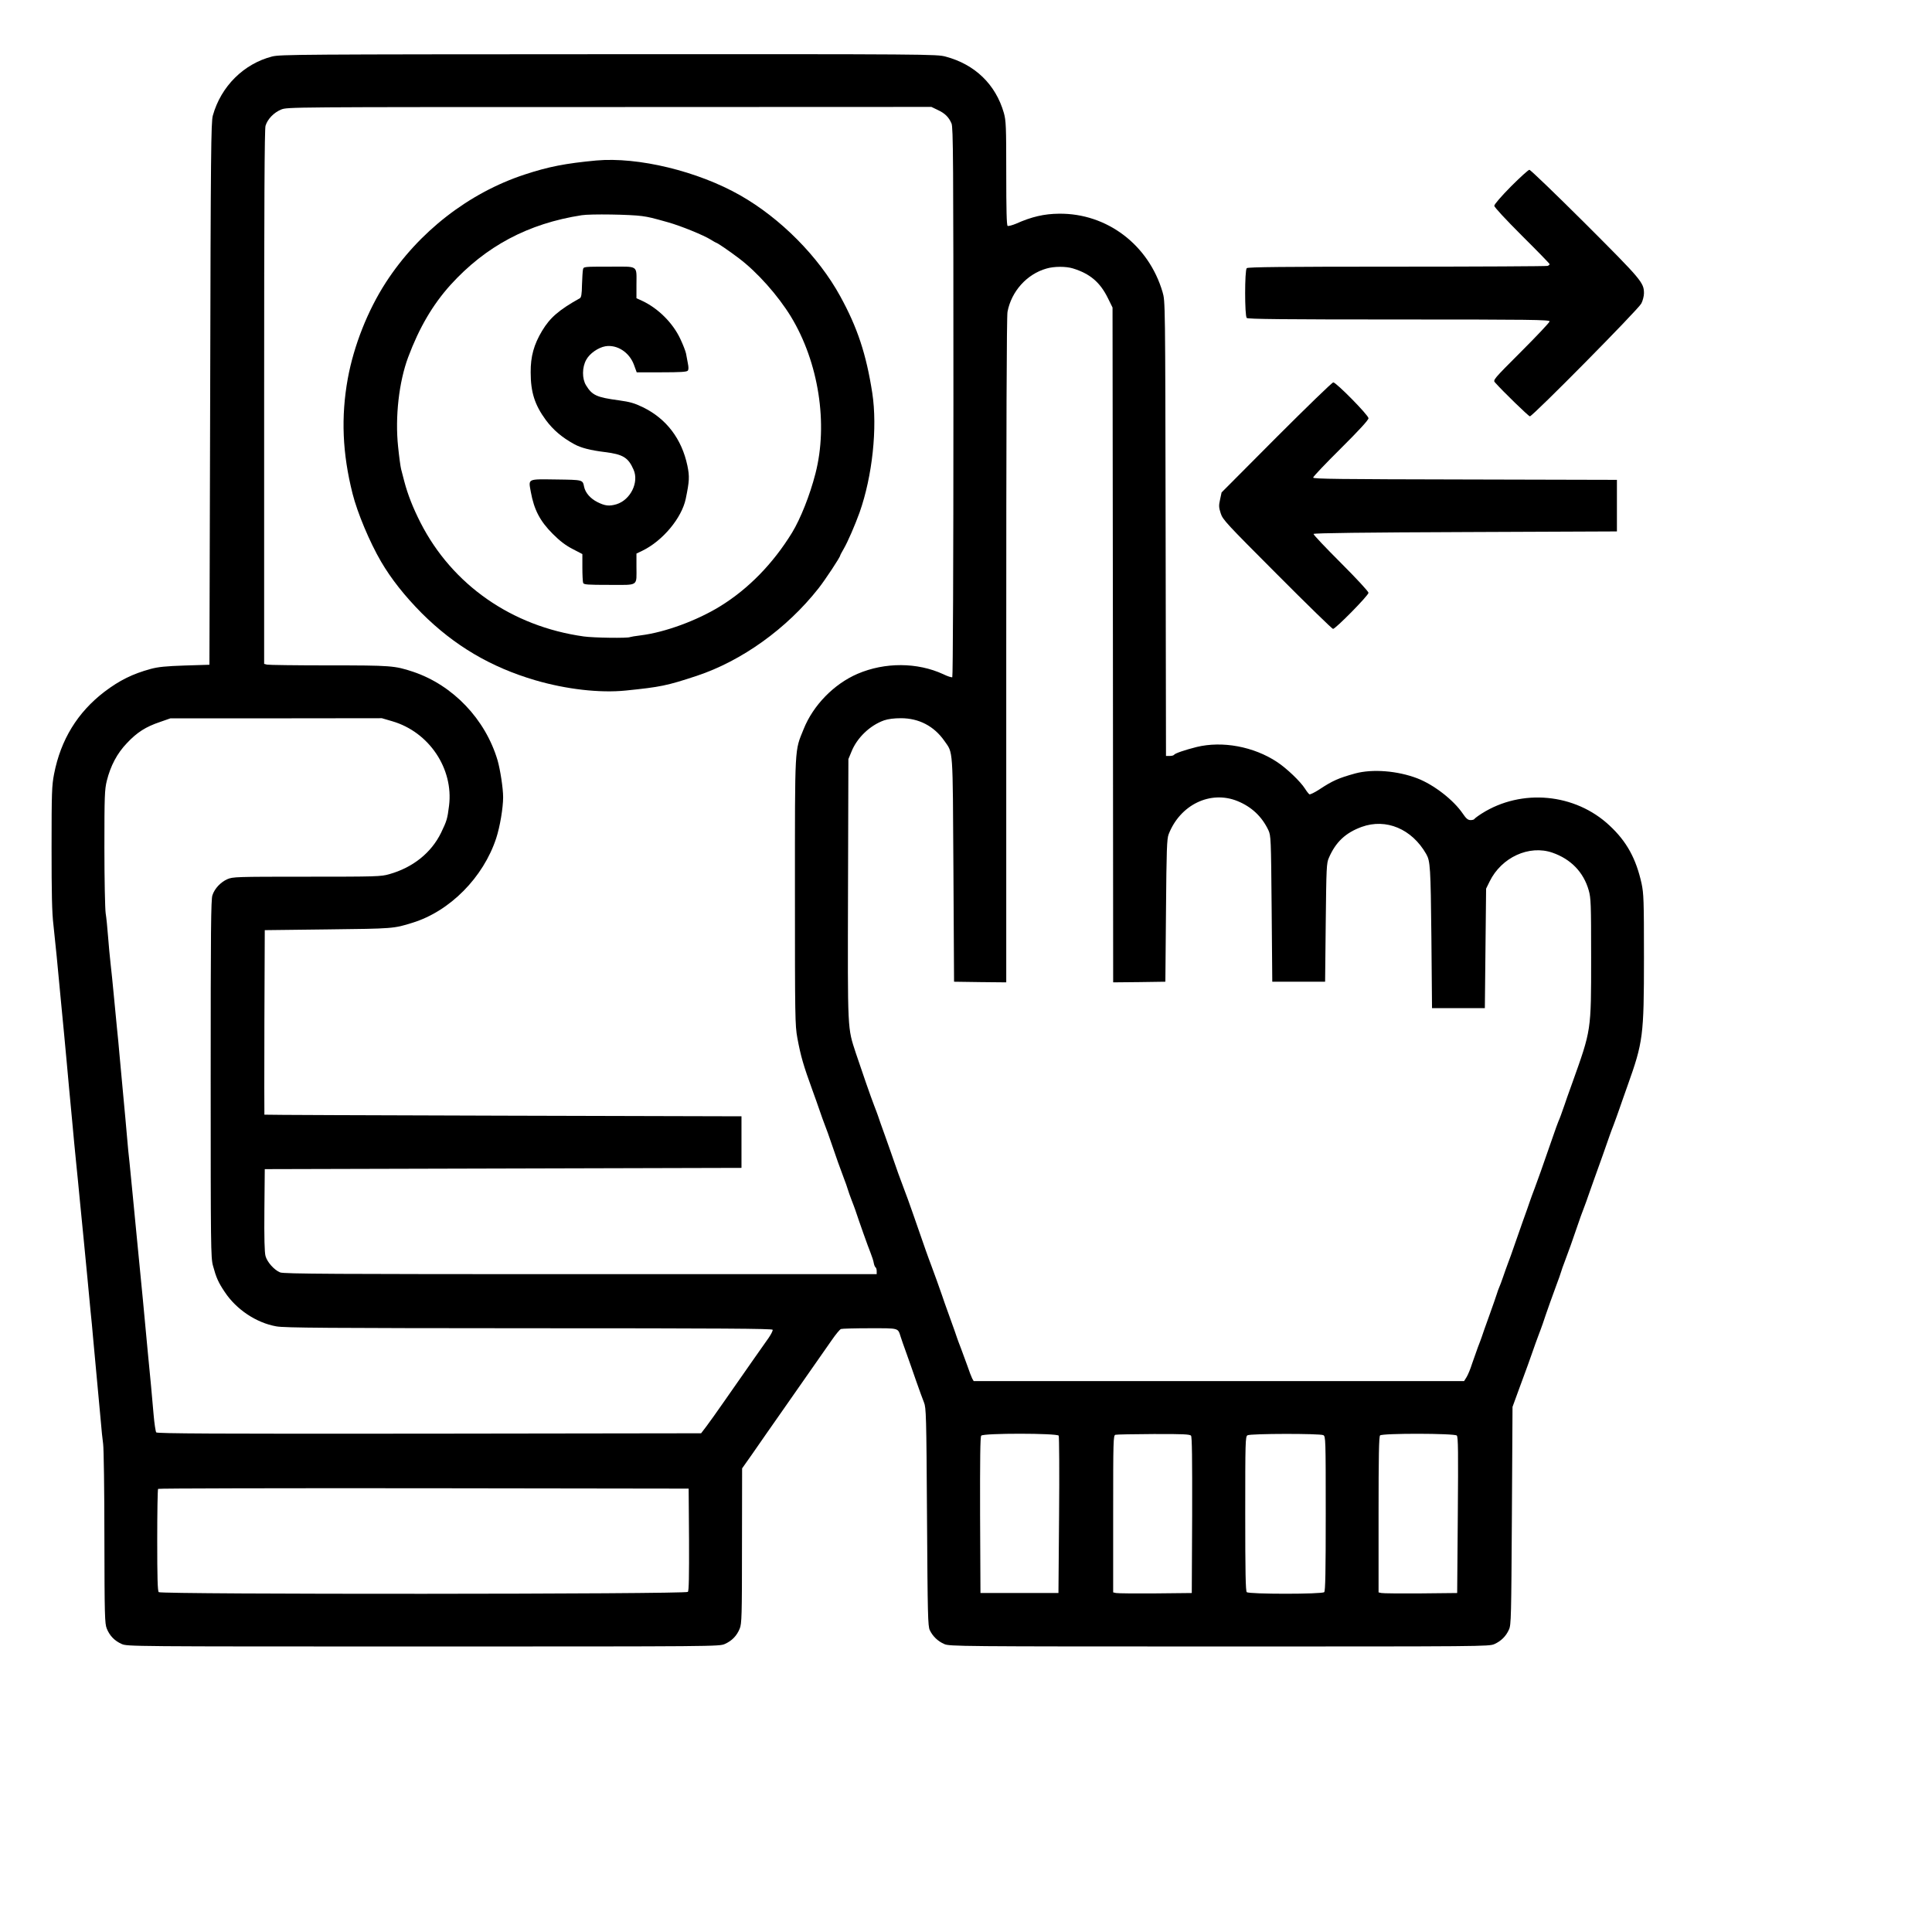
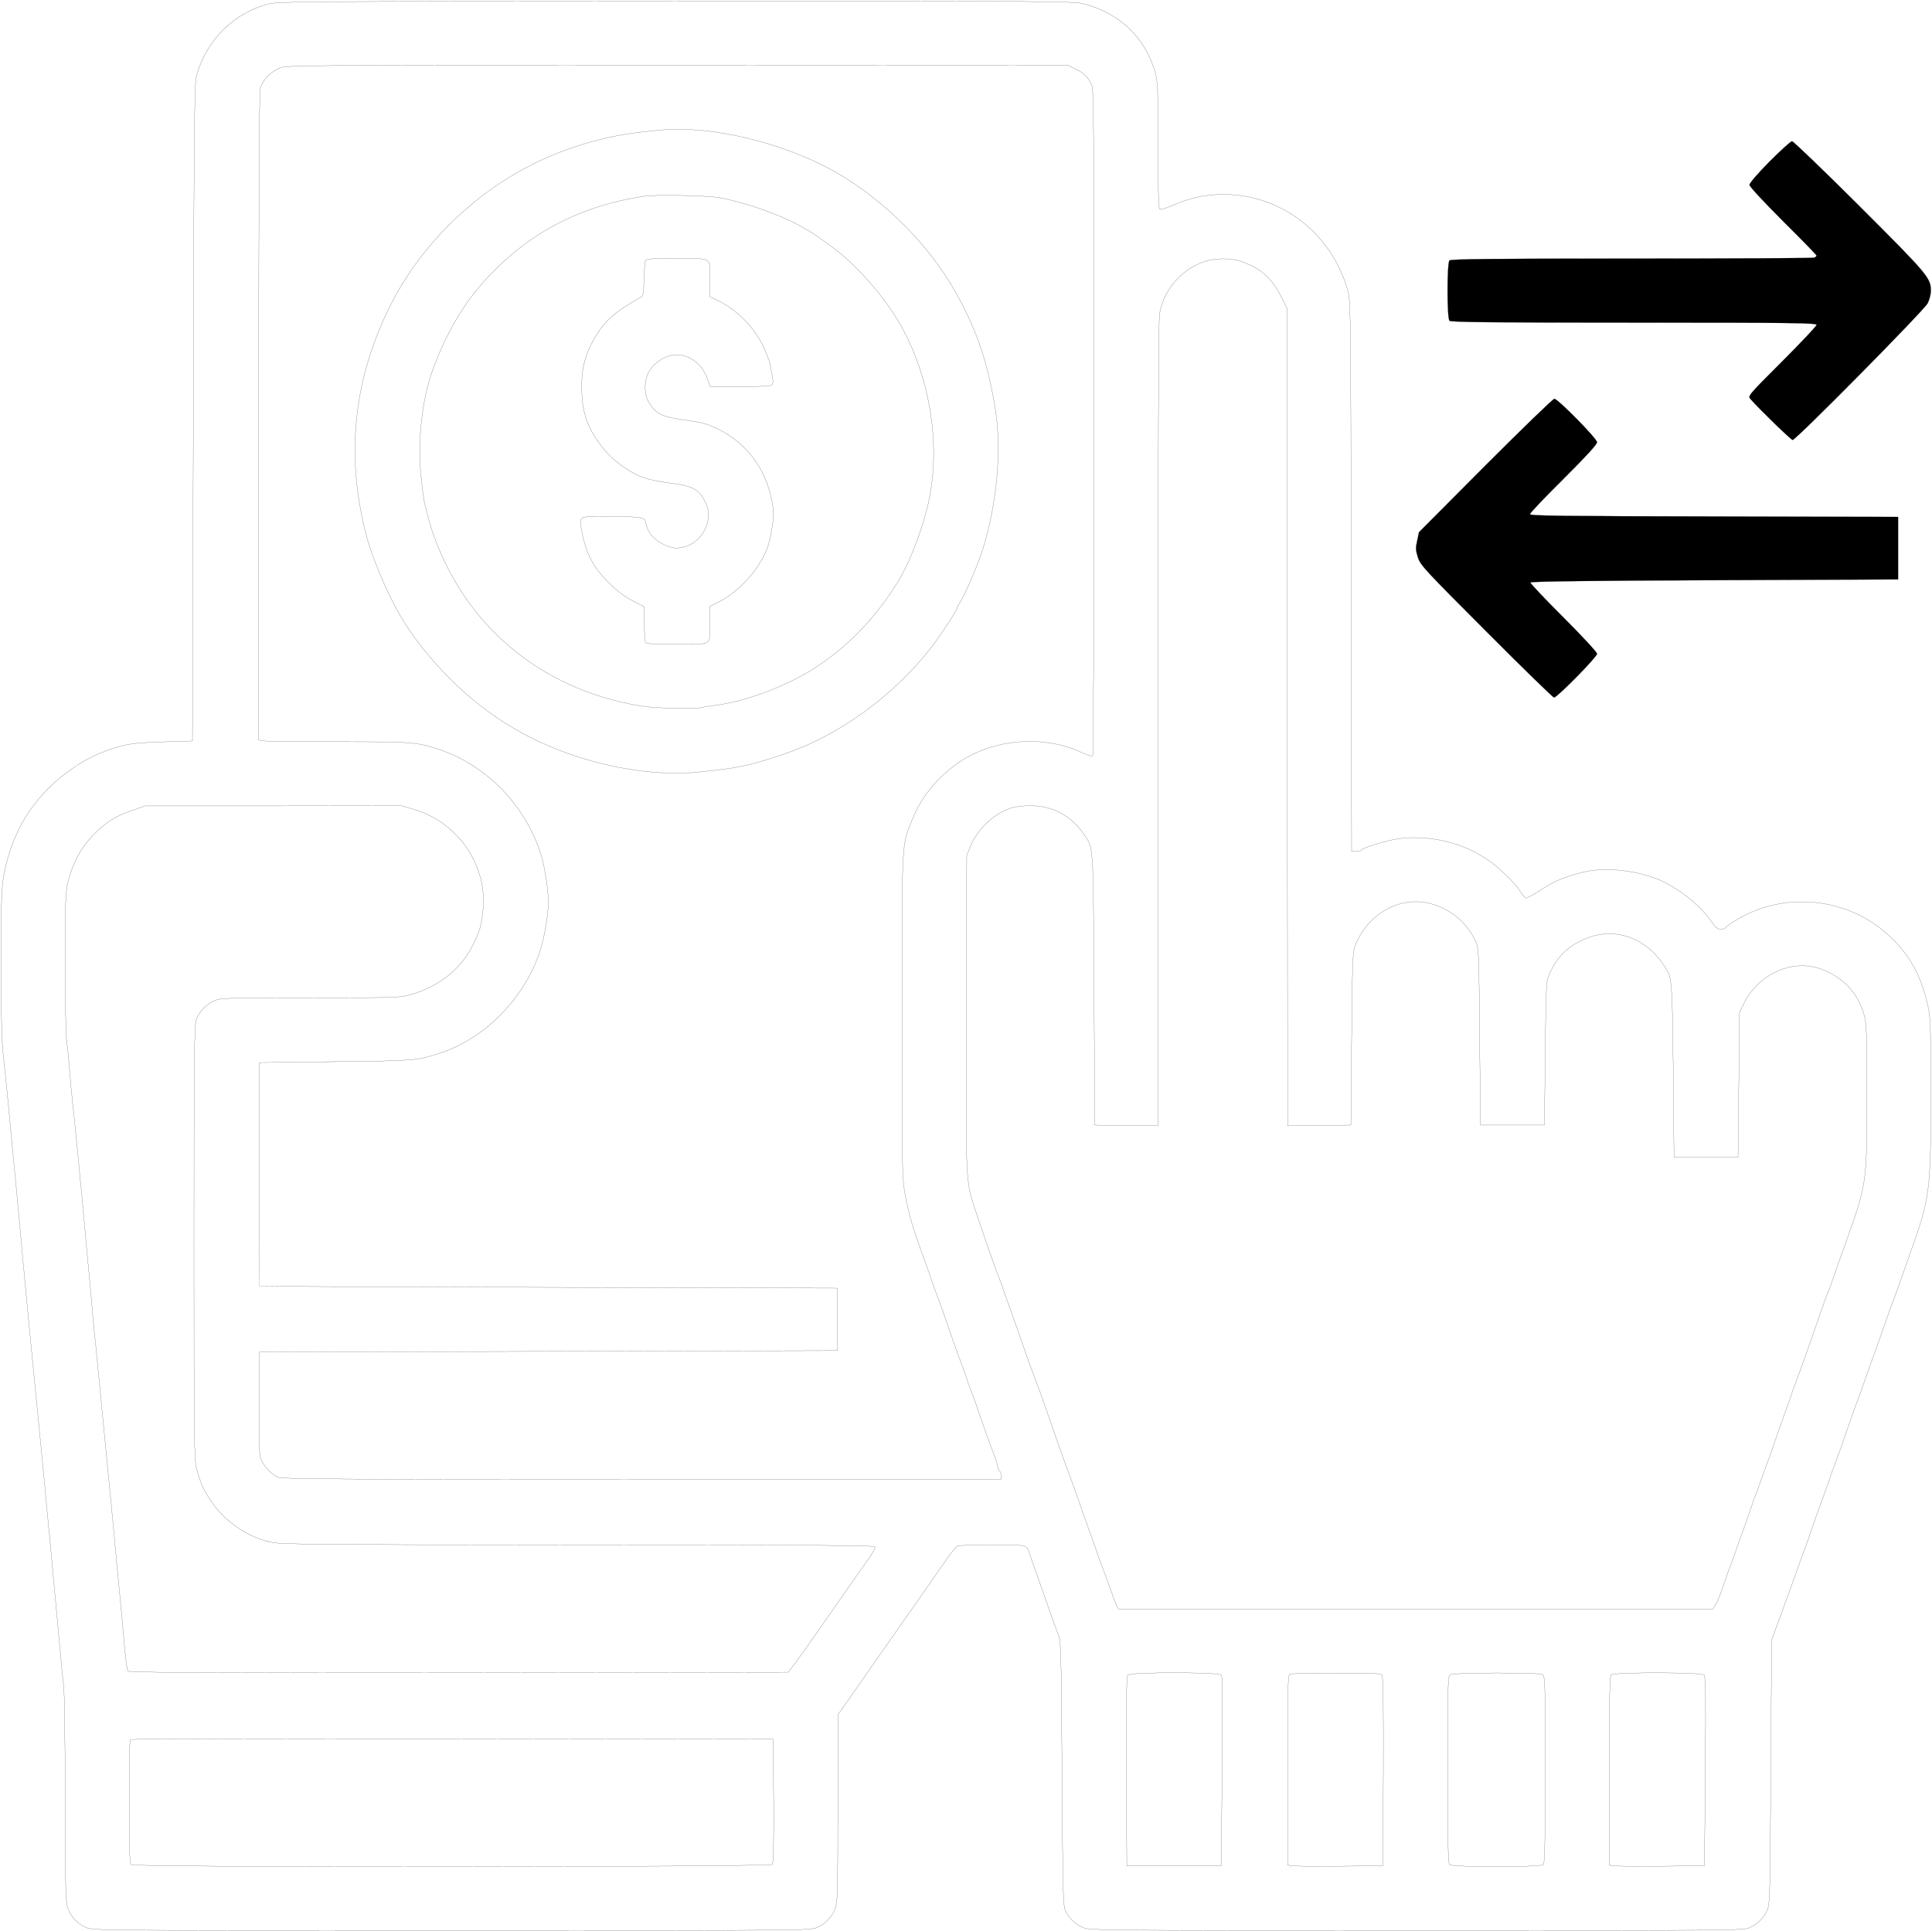
- <svg xmlns="http://www.w3.org/2000/svg" version="1.0" width="1536pt" height="1536pt" viewBox="0 0 1536 1536">
-   <g transform="translate(0,1536) scale(0.1,-0.1)" fill="" stroke="">
-     <path d="M2164 14911 c-226 -58 -407 -237 -472 -470 -14 -50 -17 -287 -21 -2211 l-6 -2155 -195 -6 c-151 -5 -212 -11 -271 -27 -144 -39 -249 -91 -369 -182 -214 -164 -347 -381 -400 -653 -18 -93 -20 -146 -20 -587 0 -364 3 -517 15 -615 15 -135 33 -319 60 -610 9 -93 20 -210 25 -260 5 -49 14 -146 20 -215 6 -69 15 -168 20 -220 5 -52 16 -171 25 -265 8 -93 22 -235 30 -315 8 -80 22 -217 30 -305 9 -88 22 -225 30 -305 8 -80 21 -219 30 -310 8 -91 20 -210 25 -265 6 -55 15 -149 20 -210 5 -60 19 -207 30 -325 11 -118 25 -269 31 -335 5 -66 14 -149 19 -185 5 -36 10 -371 10 -745 1 -623 3 -684 19 -723 23 -57 62 -97 118 -122 45 -20 61 -20 2398 -20 2337 0 2353 0 2398 20 56 25 95 65 118 122 16 39 18 97 18 658 l1 616 77 109 c42 61 95 137 118 170 23 33 70 101 105 150 81 115 268 383 413 591 31 45 64 85 73 88 8 3 112 6 229 6 238 0 222 4 246 -69 4 -14 24 -71 44 -126 20 -55 55 -156 79 -225 24 -69 52 -145 62 -170 17 -42 19 -99 24 -910 5 -782 7 -868 22 -900 23 -49 65 -89 116 -111 42 -18 116 -19 2187 -19 2098 0 2143 0 2186 19 53 24 92 62 116 116 17 37 18 99 23 905 l5 865 53 145 c29 80 60 163 68 185 8 22 26 72 39 110 13 39 34 95 45 125 12 30 27 73 35 95 25 77 94 270 115 325 12 30 25 69 30 85 5 17 18 55 30 85 24 62 70 191 105 295 13 39 33 95 45 125 12 30 32 87 45 125 14 39 31 88 39 110 23 62 117 327 126 355 5 14 18 50 30 80 11 30 32 87 45 125 13 39 43 122 65 185 123 345 130 393 130 1016 0 459 -2 508 -19 590 -44 198 -118 334 -255 461 -273 256 -699 296 -1016 95 -30 -19 -56 -39 -58 -43 -2 -5 -16 -9 -30 -9 -21 0 -35 11 -62 51 -74 109 -230 230 -362 281 -157 60 -355 76 -493 39 -134 -37 -181 -58 -287 -128 -37 -24 -72 -41 -78 -38 -6 4 -22 24 -35 45 -36 57 -146 162 -222 212 -186 123 -435 169 -640 119 -95 -24 -171 -50 -179 -62 -3 -5 -18 -9 -34 -9 l-30 0 -3 1808 c-3 1806 -3 1807 -24 1879 -110 376 -442 628 -823 624 -118 -1 -218 -24 -341 -79 -31 -13 -62 -21 -68 -18 -8 5 -11 127 -11 419 0 375 -2 418 -19 479 -65 227 -230 386 -463 448 -71 19 -128 20 -2678 19 -2468 -1 -2609 -2 -2676 -18z m5291 -425 c58 -27 88 -57 110 -108 13 -33 15 -272 15 -2217 0 -1276 -4 -2182 -9 -2185 -5 -3 -38 7 -72 24 -206 95 -464 96 -681 3 -188 -81 -353 -250 -429 -440 -72 -179 -69 -109 -69 -1289 0 -1005 1 -1066 19 -1165 28 -150 48 -218 121 -419 17 -47 42 -116 55 -155 13 -38 33 -95 45 -125 12 -30 32 -86 45 -125 35 -104 81 -233 105 -295 12 -30 25 -68 30 -85 5 -16 18 -55 30 -85 12 -30 25 -66 30 -80 30 -91 102 -294 121 -340 12 -30 24 -67 26 -83 3 -15 9 -30 14 -33 5 -3 9 -16 9 -30 l0 -24 -2355 0 c-1955 0 -2361 2 -2388 14 -47 19 -103 82 -116 130 -8 28 -11 147 -9 366 l3 325 1895 5 1895 5 0 205 0 205 -1895 5 c-1042 3 -1896 6 -1898 8 -1 1 -1 332 0 735 l3 732 500 6 c521 6 525 6 675 53 298 92 563 361 665 672 30 92 55 241 55 326 0 72 -23 219 -44 293 -97 327 -354 597 -671 704 -148 49 -175 51 -672 51 -257 0 -478 3 -490 6 l-23 6 0 2121 c0 1541 3 2130 11 2157 16 53 66 105 124 129 50 20 66 20 2610 20 l2560 1 50 -24z m1075 -1260 c136 -42 216 -110 278 -236 l37 -75 3 -2683 2 -2682 208 2 207 3 5 565 c4 486 7 571 21 607 91 235 332 352 548 264 112 -46 193 -122 245 -231 20 -44 21 -60 26 -625 l5 -580 210 0 210 0 5 470 c5 438 6 473 25 515 54 125 132 199 261 246 194 70 399 -16 513 -216 32 -56 35 -103 41 -660 l5 -565 210 0 210 0 5 475 5 475 28 57 c94 192 314 293 499 229 147 -51 248 -155 289 -300 17 -60 19 -104 19 -531 0 -591 2 -574 -150 -1000 -29 -80 -56 -156 -60 -170 -23 -66 -41 -117 -50 -135 -5 -11 -25 -67 -45 -125 -81 -234 -125 -358 -145 -410 -12 -30 -27 -73 -35 -95 -7 -22 -34 -98 -60 -170 -25 -71 -57 -161 -70 -200 -13 -38 -33 -95 -45 -125 -11 -30 -30 -82 -41 -115 -11 -33 -25 -69 -30 -80 -5 -11 -13 -33 -18 -50 -5 -16 -32 -95 -61 -175 -29 -80 -56 -156 -60 -170 -5 -14 -18 -50 -30 -80 -11 -30 -32 -89 -46 -130 -13 -42 -33 -90 -44 -108 l-20 -32 -1950 0 -1949 0 -12 21 c-6 12 -24 58 -39 103 -16 44 -39 106 -50 136 -12 30 -25 66 -30 80 -4 14 -31 90 -60 170 -29 80 -56 156 -60 170 -13 39 -67 189 -90 250 -20 52 -38 102 -143 405 -25 72 -55 155 -67 185 -32 83 -70 190 -85 235 -7 22 -37 105 -65 185 -29 80 -56 156 -60 170 -5 14 -18 50 -30 80 -28 72 -103 289 -145 415 -68 209 -66 158 -63 1305 l3 1035 24 58 c44 111 147 210 260 250 32 11 79 17 134 17 143 0 263 -63 345 -180 71 -102 66 -38 72 -1025 l5 -890 208 -3 207 -2 0 2638 c0 1754 3 2657 10 2693 31 163 154 300 310 344 60 18 155 18 210 1z m-5412 -3600 c293 -85 489 -377 452 -672 -13 -105 -18 -120 -63 -214 -78 -160 -224 -277 -412 -330 -66 -19 -101 -20 -656 -20 -565 0 -588 -1 -632 -20 -53 -24 -100 -73 -118 -127 -12 -31 -14 -288 -14 -1458 0 -1333 1 -1424 18 -1487 25 -93 42 -133 94 -210 92 -139 251 -245 410 -273 65 -12 403 -14 2010 -15 1536 0 1932 -3 1936 -12 2 -7 -12 -35 -31 -63 -37 -51 -164 -234 -350 -500 -57 -82 -123 -175 -146 -205 l-42 -55 -2161 -3 c-1721 -2 -2163 1 -2171 10 -5 7 -15 72 -21 143 -6 72 -15 173 -20 225 -5 52 -17 174 -26 270 -20 222 -55 586 -90 940 -8 80 -21 219 -30 310 -9 91 -20 206 -25 255 -6 50 -15 142 -20 205 -5 63 -19 212 -30 330 -11 118 -25 265 -30 325 -5 61 -14 155 -20 210 -5 55 -16 172 -25 260 -8 88 -20 203 -26 255 -6 52 -15 149 -20 215 -5 66 -13 149 -19 185 -5 36 -10 268 -10 520 0 412 2 462 19 532 30 120 82 219 161 301 80 85 149 129 262 167 l83 29 841 0 840 1 82 -24z m5299 -5680 c4 -8 6 -293 3 -633 l-5 -618 -310 0 -310 0 -3 619 c-1 449 1 623 9 632 17 21 604 20 616 0z m1052 0 c8 -9 10 -183 9 -632 l-3 -619 -290 -3 c-159 -1 -300 0 -312 3 l-23 5 0 624 c0 586 1 625 18 629 9 3 146 5 303 6 231 1 289 -2 298 -13z m1052 4 c18 -10 19 -28 19 -623 0 -464 -3 -616 -12 -625 -17 -17 -599 -17 -616 0 -9 9 -12 161 -12 625 0 572 1 613 18 622 23 14 577 15 603 1z m1061 -3 c11 -11 12 -128 8 -633 l-5 -619 -290 -3 c-159 -1 -300 0 -312 3 l-23 5 0 618 c0 467 3 621 12 630 18 18 592 17 610 -1z m-6104 -826 c1 -290 -1 -408 -9 -417 -16 -19 -4188 -21 -4207 -2 -9 9 -12 115 -12 413 0 221 3 405 7 408 3 4 954 6 2112 5 l2106 -3 3 -404z" />
-     <path d="M4740 14084 c-245 -23 -379 -49 -570 -112 -444 -146 -842 -456 -1102 -857 -145 -224 -255 -503 -303 -765 -55 -305 -43 -594 38 -915 38 -151 136 -385 226 -539 80 -137 188 -274 325 -412 258 -257 547 -428 901 -532 246 -72 513 -103 720 -82 275 28 326 38 565 117 358 119 715 375 967 695 53 67 173 249 173 262 0 3 13 27 28 53 32 55 90 189 126 289 102 289 143 674 101 949 -48 309 -118 521 -255 770 -173 316 -475 620 -795 802 -337 192 -812 307 -1145 277z m365 -442 c57 -8 81 -14 205 -49 101 -28 285 -103 342 -139 21 -13 40 -24 42 -24 8 0 98 -61 180 -123 147 -111 311 -296 414 -464 221 -364 297 -853 195 -1248 -44 -172 -119 -360 -186 -470 -151 -246 -347 -447 -573 -586 -184 -113 -437 -206 -628 -230 -43 -5 -82 -12 -87 -14 -15 -10 -292 -6 -368 5 -572 80 -1046 411 -1298 905 -60 118 -101 223 -128 325 -9 36 -21 81 -26 100 -5 19 -16 100 -24 179 -25 237 7 515 80 711 88 235 195 417 335 573 281 310 619 490 1045 556 69 11 391 6 480 -7z" />
-     <path d="M4635 13218 c-3 -13 -6 -68 -8 -122 -1 -76 -6 -101 -17 -107 -166 -93 -237 -154 -300 -259 -65 -108 -92 -204 -91 -330 0 -158 32 -259 121 -380 58 -78 128 -138 225 -191 54 -30 130 -49 243 -63 146 -18 187 -44 229 -140 45 -101 -25 -241 -136 -275 -58 -17 -91 -13 -151 17 -56 28 -96 74 -106 121 -12 57 -6 56 -222 59 -232 3 -221 8 -202 -98 26 -143 73 -233 175 -335 57 -57 102 -91 158 -120 l77 -40 0 -107 c0 -58 3 -113 6 -122 5 -14 33 -16 209 -16 237 0 215 -15 215 147 l0 102 48 23 c160 78 312 259 344 413 29 141 31 175 13 263 -45 213 -167 373 -353 464 -68 33 -104 43 -190 55 -179 24 -214 40 -263 120 -32 52 -32 143 2 203 27 50 95 97 152 107 93 15 190 -47 227 -147 l22 -60 198 0 c146 0 200 3 208 13 7 8 7 27 1 57 -5 25 -12 61 -15 80 -4 19 -24 71 -45 115 -59 127 -176 243 -301 302 l-48 22 0 103 c0 164 22 148 -216 148 -203 0 -204 0 -209 -22z" />
-     <path d="M12012 13877 c-78 -79 -132 -142 -132 -153 0 -11 87 -105 220 -238 121 -120 220 -222 220 -226 0 -4 -7 -11 -16 -14 -9 -3 -548 -6 -1198 -6 -906 0 -1185 -3 -1194 -12 -17 -17 -17 -379 0 -396 9 -9 292 -12 1210 -12 1045 0 1198 -2 1198 -15 0 -8 -102 -116 -226 -240 -224 -224 -226 -227 -207 -247 60 -68 266 -268 276 -268 22 0 864 852 886 897 12 23 21 60 21 81 0 85 -18 106 -467 555 -236 235 -435 427 -444 427 -8 0 -74 -60 -147 -133z" />
-     <path d="M10148 11883 l-436 -438 -12 -56 c-11 -49 -10 -63 5 -110 16 -51 45 -81 449 -486 237 -238 437 -433 444 -433 20 0 282 266 282 287 0 10 -92 110 -220 238 -121 121 -219 224 -217 230 3 7 413 12 1208 15 l1204 5 0 205 0 205 -1207 3 c-1001 2 -1208 4 -1208 15 0 8 99 112 220 232 145 144 220 226 220 240 0 24 -257 285 -280 285 -9 0 -212 -197 -452 -437z" />
-   </g>
+ <svg xmlns="http://www.w3.org/2000/svg" width="1690" height="1689" viewBox="0 0 1690 1689" fill="none">
+   <path d="M234.867 3.435C204.733 11.168 180.6 35.035 171.933 66.101C170.067 72.768 169.667 104.368 169.133 360.901L168.333 648.235L142.333 649.035C122.2 649.701 114.067 650.501 106.2 652.635C87 657.835 73 664.768 57 676.901C28.467 698.768 10.733 727.701 3.667 763.968C1.267 776.368 1 783.435 1 842.235C1 890.768 1.4 911.168 3 924.235C5 942.235 7.4 966.768 11 1005.57C12.2 1017.97 13.667 1033.57 14.333 1040.23C15 1046.77 16.2 1059.7 17 1068.9C17.8 1078.1 19 1091.3 19.667 1098.23C20.333 1105.17 21.8 1121.03 23 1133.57C24.067 1145.97 25.933 1164.9 27 1175.57C28.067 1186.23 29.933 1204.5 31 1216.23C32.2 1227.97 33.933 1246.23 35 1256.9C36.067 1267.57 37.8 1286.1 39 1298.23C40.067 1310.37 41.667 1326.23 42.333 1333.57C43.133 1340.9 44.333 1353.43 45 1361.57C45.667 1369.57 47.533 1389.17 49 1404.9C50.467 1420.63 52.333 1440.77 53.133 1449.57C53.8 1458.37 55 1469.43 55.667 1474.23C56.333 1479.03 57 1523.7 57 1573.57C57.133 1656.63 57.4 1664.77 59.533 1669.97C62.6 1677.57 67.8 1682.9 75.267 1686.23C81.267 1688.9 83.4 1688.9 395 1688.9C706.6 1688.9 708.733 1688.9 714.733 1686.23C722.2 1682.9 727.4 1677.57 730.467 1669.97C732.6 1664.77 732.867 1657.03 732.867 1582.23L733 1500.1L743.267 1485.57C748.867 1477.43 755.933 1467.3 759 1462.9C762.067 1458.5 768.333 1449.43 773 1442.9C783.8 1427.57 808.733 1391.83 828.067 1364.1C832.2 1358.1 836.6 1352.77 837.8 1352.37C838.867 1351.97 852.733 1351.57 868.333 1351.57C900.067 1351.57 897.933 1351.03 901.133 1360.77C901.667 1362.63 904.333 1370.23 907 1377.57C909.667 1384.9 914.333 1398.37 917.533 1407.57C920.733 1416.77 924.467 1426.9 925.8 1430.23C928.067 1435.83 928.333 1443.43 929 1551.57C929.667 1655.83 929.933 1667.3 931.933 1671.57C935 1678.1 940.6 1683.43 947.4 1686.37C953 1688.77 962.867 1688.9 1239 1688.9C1518.73 1688.9 1524.73 1688.9 1530.47 1686.37C1537.53 1683.17 1542.73 1678.1 1545.93 1670.9C1548.2 1665.97 1548.33 1657.7 1549 1550.23L1549.67 1434.9L1556.73 1415.57C1560.6 1404.9 1564.73 1393.83 1565.8 1390.9C1566.87 1387.97 1569.27 1381.3 1571 1376.23C1572.73 1371.03 1575.53 1363.57 1577 1359.57C1578.6 1355.57 1580.6 1349.83 1581.67 1346.9C1585 1336.63 1594.2 1310.9 1597 1303.57C1598.6 1299.57 1600.33 1294.37 1601 1292.23C1601.67 1289.97 1603.4 1284.9 1605 1280.9C1608.2 1272.63 1614.33 1255.43 1619 1241.57C1620.73 1236.37 1623.4 1228.9 1625 1224.9C1626.6 1220.9 1629.27 1213.3 1631 1208.23C1632.87 1203.03 1635.13 1196.5 1636.2 1193.57C1639.27 1185.3 1651.8 1149.97 1653 1146.23C1653.67 1144.37 1655.4 1139.57 1657 1135.57C1658.47 1131.57 1661.27 1123.97 1663 1118.9C1664.73 1113.7 1668.73 1102.63 1671.67 1094.23C1688.07 1048.23 1689 1041.83 1689 958.768C1689 897.568 1688.73 891.035 1686.47 880.101C1680.6 853.701 1670.73 835.568 1652.47 818.635C1616.07 784.501 1559.27 779.168 1517 805.968C1513 808.501 1509.53 811.168 1509.27 811.701C1509 812.368 1507.13 812.901 1505.27 812.901C1502.47 812.901 1500.6 811.435 1497 806.101C1487.13 791.568 1466.33 775.435 1448.73 768.635C1427.8 760.635 1401.4 758.501 1383 763.435C1365.13 768.368 1358.87 771.168 1344.73 780.501C1339.8 783.701 1335.13 785.968 1334.33 785.568C1333.53 785.035 1331.4 782.368 1329.67 779.568C1324.87 771.968 1310.2 757.968 1300.07 751.301C1275.27 734.901 1242.07 728.768 1214.73 735.435C1202.07 738.635 1191.93 742.101 1190.87 743.701C1190.47 744.368 1188.47 744.901 1186.33 744.901H1182.33L1181.93 503.835C1181.53 263.035 1181.53 262.901 1178.73 253.301C1164.07 203.168 1119.8 169.568 1069 170.101C1053.27 170.235 1039.93 173.301 1023.53 180.635C1019.4 182.368 1015.27 183.435 1014.47 183.035C1013.4 182.368 1013 166.101 1013 127.168C1013 77.168 1012.73 71.435 1010.47 63.301C1001.8 33.035 979.8 11.835 948.733 3.568C939.267 1.035 931.667 0.901 591.667 1.035C262.6 1.168 243.8 1.301 234.867 3.435ZM940.333 60.101C948.067 63.701 952.067 67.701 955 74.501C956.733 78.901 957 110.768 957 370.101C957 540.235 956.467 661.035 955.8 661.435C955.133 661.835 950.733 660.501 946.2 658.235C918.733 645.568 884.333 645.435 855.4 657.835C830.333 668.635 808.333 691.168 798.2 716.501C788.6 740.368 789 731.035 789 888.368C789 1022.37 789.133 1030.5 791.533 1043.7C795.267 1063.7 797.933 1072.77 807.667 1099.57C809.933 1105.83 813.267 1115.03 815 1120.23C816.733 1125.3 819.4 1132.9 821 1136.9C822.6 1140.9 825.267 1148.37 827 1153.57C831.667 1167.43 837.8 1184.63 841 1192.9C842.6 1196.9 844.333 1201.97 845 1204.23C845.667 1206.37 847.4 1211.57 849 1215.57C850.6 1219.57 852.333 1224.37 853 1226.23C857 1238.37 866.6 1265.43 869.133 1271.57C870.733 1275.57 872.333 1280.5 872.6 1282.63C873 1284.63 873.8 1286.63 874.467 1287.03C875.133 1287.43 875.667 1289.17 875.667 1291.03V1294.23H561.667C301 1294.23 246.867 1293.97 243.267 1292.37C237 1289.83 229.533 1281.43 227.8 1275.03C226.733 1271.3 226.333 1255.43 226.6 1226.23L227 1182.9L479.667 1182.23L732.333 1181.57V1154.23V1126.9L479.667 1126.23C340.733 1125.83 226.867 1125.43 226.6 1125.17C226.467 1125.03 226.467 1080.9 226.6 1027.17L227 929.568L293.667 928.768C363.133 927.968 363.667 927.968 383.667 921.701C423.4 909.435 458.733 873.568 472.333 832.101C476.333 819.835 479.667 799.968 479.667 788.635C479.667 779.035 476.6 759.435 473.8 749.568C460.867 705.968 426.6 669.968 384.333 655.701C364.6 649.168 361 648.901 294.733 648.901C260.467 648.901 231 648.501 229.4 648.101L226.333 647.301V364.501C226.333 159.035 226.733 80.501 227.8 76.901C229.933 69.835 236.6 62.901 244.333 59.701C251 57.035 253.133 57.035 592.333 57.035L933.667 56.901L940.333 60.101ZM1083.67 228.101C1101.8 233.701 1112.47 242.768 1120.73 259.568L1125.67 269.568L1126.07 627.301L1126.33 984.901L1154.07 984.635L1181.67 984.235L1182.33 908.901C1182.87 844.101 1183.27 832.768 1185.13 827.968C1197.27 796.635 1229.4 781.035 1258.2 792.768C1273.13 798.901 1283.93 809.035 1290.87 823.568C1293.53 829.435 1293.67 831.568 1294.33 906.901L1295 984.235H1323H1351L1351.67 921.568C1352.33 863.168 1352.47 858.501 1355 852.901C1362.2 836.235 1372.6 826.368 1389.8 820.101C1415.67 810.768 1443 822.235 1458.2 848.901C1462.47 856.368 1462.87 862.635 1463.67 936.901L1464.33 1012.23H1492.33H1520.33L1521 948.901L1521.67 885.568L1525.4 877.968C1537.93 852.368 1567.27 838.901 1591.93 847.435C1611.53 854.235 1625 868.101 1630.47 887.435C1632.73 895.435 1633 901.301 1633 958.235C1633 1037.03 1633.27 1034.77 1613 1091.57C1609.13 1102.23 1605.53 1112.37 1605 1114.23C1601.93 1123.03 1599.53 1129.83 1598.33 1132.23C1597.67 1133.7 1595 1141.17 1592.33 1148.9C1581.53 1180.1 1575.67 1196.63 1573 1203.57C1571.4 1207.57 1569.4 1213.3 1568.33 1216.23C1567.4 1219.17 1563.8 1229.3 1560.33 1238.9C1557 1248.37 1552.73 1260.37 1551 1265.57C1549.27 1270.63 1546.6 1278.23 1545 1282.23C1543.53 1286.23 1541 1293.17 1539.53 1297.57C1538.07 1301.97 1536.2 1306.77 1535.53 1308.23C1534.87 1309.7 1533.8 1312.63 1533.13 1314.9C1532.47 1317.03 1528.87 1327.57 1525 1338.23C1521.13 1348.9 1517.53 1359.03 1517 1360.9C1516.33 1362.77 1514.6 1367.57 1513 1371.57C1511.53 1375.57 1508.73 1383.43 1506.87 1388.9C1505.13 1394.5 1502.47 1400.9 1501 1403.3L1498.33 1407.57H1238.33H978.467L976.867 1404.77C976.067 1403.17 973.667 1397.03 971.667 1391.03C969.533 1385.17 966.467 1376.9 965 1372.9C963.4 1368.9 961.667 1364.1 961 1362.23C960.467 1360.37 956.867 1350.23 953 1339.57C949.133 1328.9 945.533 1318.77 945 1316.9C943.267 1311.7 936.067 1291.7 933 1283.57C930.333 1276.63 927.933 1269.97 913.933 1229.57C910.6 1219.97 906.6 1208.9 905 1204.9C900.733 1193.83 895.667 1179.57 893.667 1173.57C892.733 1170.63 888.733 1159.57 885 1148.9C881.133 1138.23 877.533 1128.1 877 1126.23C876.333 1124.37 874.6 1119.57 873 1115.57C869.267 1105.97 859.267 1077.03 853.667 1060.23C844.6 1032.37 844.867 1039.17 845.267 886.235L845.667 748.235L848.867 740.501C854.733 725.701 868.467 712.501 883.533 707.168C887.8 705.701 894.067 704.901 901.4 704.901C920.467 704.901 936.467 713.301 947.4 728.901C956.867 742.501 956.2 733.968 957 865.568L957.667 984.235L985.4 984.635L1013 984.901V633.168C1013 399.301 1013.4 278.901 1014.33 274.101C1018.47 252.368 1034.87 234.101 1055.67 228.235C1063.67 225.835 1076.33 225.835 1083.67 228.101ZM362.067 708.101C401.133 719.435 427.267 758.368 422.333 797.701C420.6 811.701 419.933 813.701 413.933 826.235C403.533 847.568 384.067 863.168 359 870.235C350.2 872.768 345.533 872.901 271.533 872.901C196.2 872.901 193.133 873.035 187.267 875.568C180.2 878.768 173.933 885.301 171.533 892.501C169.933 896.635 169.667 930.901 169.667 1086.9C169.667 1264.63 169.8 1276.77 172.067 1285.17C175.4 1297.57 177.667 1302.9 184.6 1313.17C196.867 1331.7 218.067 1345.83 239.267 1349.57C247.933 1351.17 293 1351.43 507.267 1351.57C712.067 1351.57 764.867 1351.97 765.4 1353.17C765.667 1354.1 763.8 1357.83 761.267 1361.57C756.333 1368.37 739.4 1392.77 714.6 1428.23C707 1439.17 698.2 1451.57 695.133 1455.57L689.533 1462.9L401.4 1463.3C171.933 1463.57 113 1463.17 111.933 1461.97C111.267 1461.03 109.933 1452.37 109.133 1442.9C108.333 1433.3 107.133 1419.83 106.467 1412.9C105.8 1405.97 104.2 1389.7 103 1376.9C100.333 1347.3 95.667 1298.77 91 1251.57C89.933 1240.9 88.2 1222.37 87 1210.23C85.8 1198.1 84.333 1182.77 83.667 1176.23C82.867 1169.57 81.667 1157.3 81 1148.9C80.333 1140.5 78.467 1120.63 77 1104.9C75.533 1089.17 73.667 1069.57 73 1061.57C72.333 1053.43 71.133 1040.9 70.333 1033.57C69.667 1026.23 68.2 1010.63 67 998.901C65.933 987.168 64.333 971.835 63.533 964.901C62.733 957.968 61.533 945.035 60.867 936.235C60.2 927.435 59.133 916.368 58.333 911.568C57.667 906.768 57 875.835 57 842.235C57 787.301 57.267 780.635 59.533 771.301C63.533 755.301 70.467 742.101 81 731.168C91.667 719.835 100.867 713.968 115.933 708.901L127 705.035H239.133L351.133 704.901L362.067 708.101ZM1068.6 1465.43C1069.13 1466.5 1069.4 1504.5 1069 1549.83L1068.33 1632.23H1027H985.667L985.267 1549.7C985.133 1489.83 985.4 1466.63 986.467 1465.43C988.733 1462.63 1067 1462.77 1068.6 1465.43ZM1208.87 1465.43C1209.93 1466.63 1210.2 1489.83 1210.07 1549.7L1209.67 1632.23L1171 1632.63C1149.8 1632.77 1131 1632.63 1129.4 1632.23L1126.33 1631.57V1548.37C1126.33 1470.23 1126.47 1465.03 1128.73 1464.5C1129.93 1464.1 1148.2 1463.83 1169.13 1463.7C1199.93 1463.57 1207.67 1463.97 1208.87 1465.43ZM1349.13 1464.9C1351.53 1466.23 1351.67 1468.63 1351.67 1547.97C1351.67 1609.83 1351.27 1630.1 1350.07 1631.3C1347.8 1633.57 1270.2 1633.57 1267.93 1631.3C1266.73 1630.1 1266.33 1609.83 1266.33 1547.97C1266.33 1471.7 1266.47 1466.23 1268.73 1465.03C1271.8 1463.17 1345.67 1463.03 1349.13 1464.9ZM1490.6 1465.3C1492.07 1466.77 1492.2 1482.37 1491.67 1549.7L1491 1632.23L1452.33 1632.63C1431.13 1632.77 1412.33 1632.63 1410.73 1632.23L1407.67 1631.57V1549.17C1407.67 1486.9 1408.07 1466.37 1409.27 1465.17C1411.67 1462.77 1488.2 1462.9 1490.6 1465.3ZM676.733 1575.43C676.867 1614.1 676.6 1629.83 675.533 1631.03C673.4 1633.57 117.133 1633.83 114.6 1631.3C113.4 1630.1 113 1615.97 113 1576.23C113 1546.77 113.4 1522.23 113.933 1521.83C114.333 1521.3 241.133 1521.03 395.533 1521.17L676.333 1521.57L676.733 1575.43Z" fill="none" stroke="black" stroke-width="0.133" />
+   <path d="M578.333 113.701C545.666 116.768 527.8 120.235 502.333 128.635C443.133 148.101 390.066 189.435 355.4 242.901C336.066 272.768 321.4 309.968 315 344.901C307.666 385.568 309.266 424.101 320.066 466.901C325.133 487.035 338.2 518.235 350.2 538.768C360.866 557.035 375.266 575.301 393.533 593.701C427.933 627.968 466.466 650.768 513.666 664.635C546.466 674.235 582.066 678.368 609.666 675.568C646.333 671.835 653.133 670.501 685 659.968C732.733 644.101 780.333 609.968 813.933 567.301C821 558.368 837 534.101 837 532.368C837 531.968 838.733 528.768 840.733 525.301C845 517.968 852.733 500.101 857.533 486.768C871.133 448.235 876.6 396.901 871 360.235C864.6 319.035 855.266 290.768 837 257.568C813.933 215.435 773.666 174.901 731 150.635C686.066 125.035 622.733 109.701 578.333 113.701ZM627 172.635C634.6 173.701 637.8 174.501 654.333 179.168C667.8 182.901 692.333 192.901 699.933 197.701C702.733 199.435 705.266 200.901 705.533 200.901C706.6 200.901 718.6 209.035 729.533 217.301C749.133 232.101 771 256.768 784.733 279.168C814.2 327.701 824.333 392.901 810.733 445.568C804.866 468.501 794.866 493.568 785.933 508.235C765.8 541.035 739.666 567.835 709.533 586.368C685 601.435 651.266 613.835 625.8 617.035C620.066 617.701 614.866 618.635 614.2 618.901C612.2 620.235 575.266 619.701 565.133 618.235C488.866 607.568 425.666 563.435 392.066 497.568C384.066 481.835 378.6 467.835 375 454.235C373.8 449.435 372.2 443.435 371.533 440.901C370.866 438.368 369.4 427.568 368.333 417.035C365 385.435 369.266 348.368 379 322.235C390.733 290.901 405 266.635 423.666 245.835C461.133 204.501 506.2 180.501 563 171.701C572.2 170.235 615.133 170.901 627 172.635Z" fill="none" stroke="black" stroke-width="0.133" />
+   <path d="M564.333 229.168C563.933 230.902 563.533 238.235 563.266 245.435C563.133 255.568 562.466 258.902 561 259.702C538.866 272.102 529.4 280.235 521 294.235C512.333 308.635 508.733 321.435 508.866 338.235C508.866 359.302 513.133 372.768 525 388.902C532.733 399.302 542.066 407.302 555 414.368C562.2 418.368 572.333 420.902 587.4 422.768C606.866 425.168 612.333 428.635 617.933 441.435C623.933 454.902 614.6 473.568 599.8 478.102C592.066 480.368 587.666 479.835 579.666 475.835C572.2 472.102 566.866 465.968 565.533 459.702C563.933 452.102 564.733 452.235 535.933 451.835C505 451.435 506.466 450.768 509 464.902C512.466 483.968 518.733 495.968 532.333 509.568C539.933 517.168 545.933 521.702 553.4 525.568L563.666 530.902V545.168C563.666 552.902 564.066 560.235 564.466 561.435C565.133 563.302 568.866 563.568 592.333 563.568C623.933 563.568 621 565.568 621 543.968V530.368L627.4 527.302C648.733 516.902 669 492.768 673.266 472.235C677.133 453.435 677.4 448.902 675 437.168C669 408.768 652.733 387.435 627.933 375.302C618.866 370.902 614.066 369.568 602.6 367.968C578.733 364.768 574.066 362.635 567.533 351.968C563.266 345.035 563.266 332.902 567.8 324.902C571.4 318.235 580.466 311.968 588.066 310.635C600.466 308.635 613.4 316.902 618.333 330.235L621.266 338.235H647.666C667.133 338.235 674.333 337.835 675.4 336.502C676.333 335.435 676.333 332.902 675.533 328.902C674.866 325.568 673.933 320.768 673.533 318.235C673 315.702 670.333 308.768 667.533 302.902C659.666 285.968 644.066 270.502 627.4 262.635L621 259.702V245.968C621 224.102 623.933 226.235 592.2 226.235C565.133 226.235 565 226.235 564.333 229.168Z" fill="none" stroke="black" stroke-width="0.133" />
+   <path d="M1547.93 141.301C1537.53 151.835 1530.33 160.235 1530.33 161.701C1530.33 163.168 1541.93 175.701 1559.67 193.435C1575.8 209.435 1589 223.035 1589 223.568C1589 224.101 1588.07 225.035 1586.87 225.435C1585.67 225.835 1513.8 226.235 1427.13 226.235C1306.33 226.235 1269.13 226.635 1267.93 227.835C1265.67 230.101 1265.67 278.368 1267.93 280.635C1269.13 281.835 1306.87 282.235 1429.27 282.235C1568.6 282.235 1589 282.501 1589 284.235C1589 285.301 1575.4 299.701 1558.87 316.235C1529 346.101 1528.73 346.501 1531.27 349.168C1539.27 358.235 1566.73 384.901 1568.07 384.901C1571 384.901 1683.27 271.301 1686.2 265.301C1687.8 262.235 1689 257.301 1689 254.501C1689 243.168 1686.6 240.368 1626.73 180.501C1595.27 149.168 1568.73 123.568 1567.53 123.568C1566.47 123.568 1557.67 131.568 1547.93 141.301Z" fill="black" stroke="black" stroke-width="0.133" />
+   <path d="M1299.4 407.168L1241.27 465.568L1239.67 473.034C1238.2 479.568 1238.33 481.434 1240.33 487.701C1242.47 494.501 1246.33 498.501 1300.2 552.501C1331.8 584.234 1358.47 610.234 1359.4 610.234C1362.07 610.234 1397 574.768 1397 571.968C1397 570.634 1384.73 557.301 1367.67 540.234C1351.53 524.101 1338.47 510.368 1338.73 509.568C1339.13 508.634 1393.8 507.968 1499.8 507.568L1660.33 506.901V479.568V452.234L1499.4 451.834C1365.93 451.568 1338.33 451.301 1338.33 449.834C1338.33 448.768 1351.53 434.901 1367.67 418.901C1387 399.701 1397 388.768 1397 386.901C1397 383.701 1362.73 348.901 1359.67 348.901C1358.47 348.901 1331.4 375.168 1299.4 407.168Z" fill="black" stroke="black" stroke-width="0.133" />
</svg>
